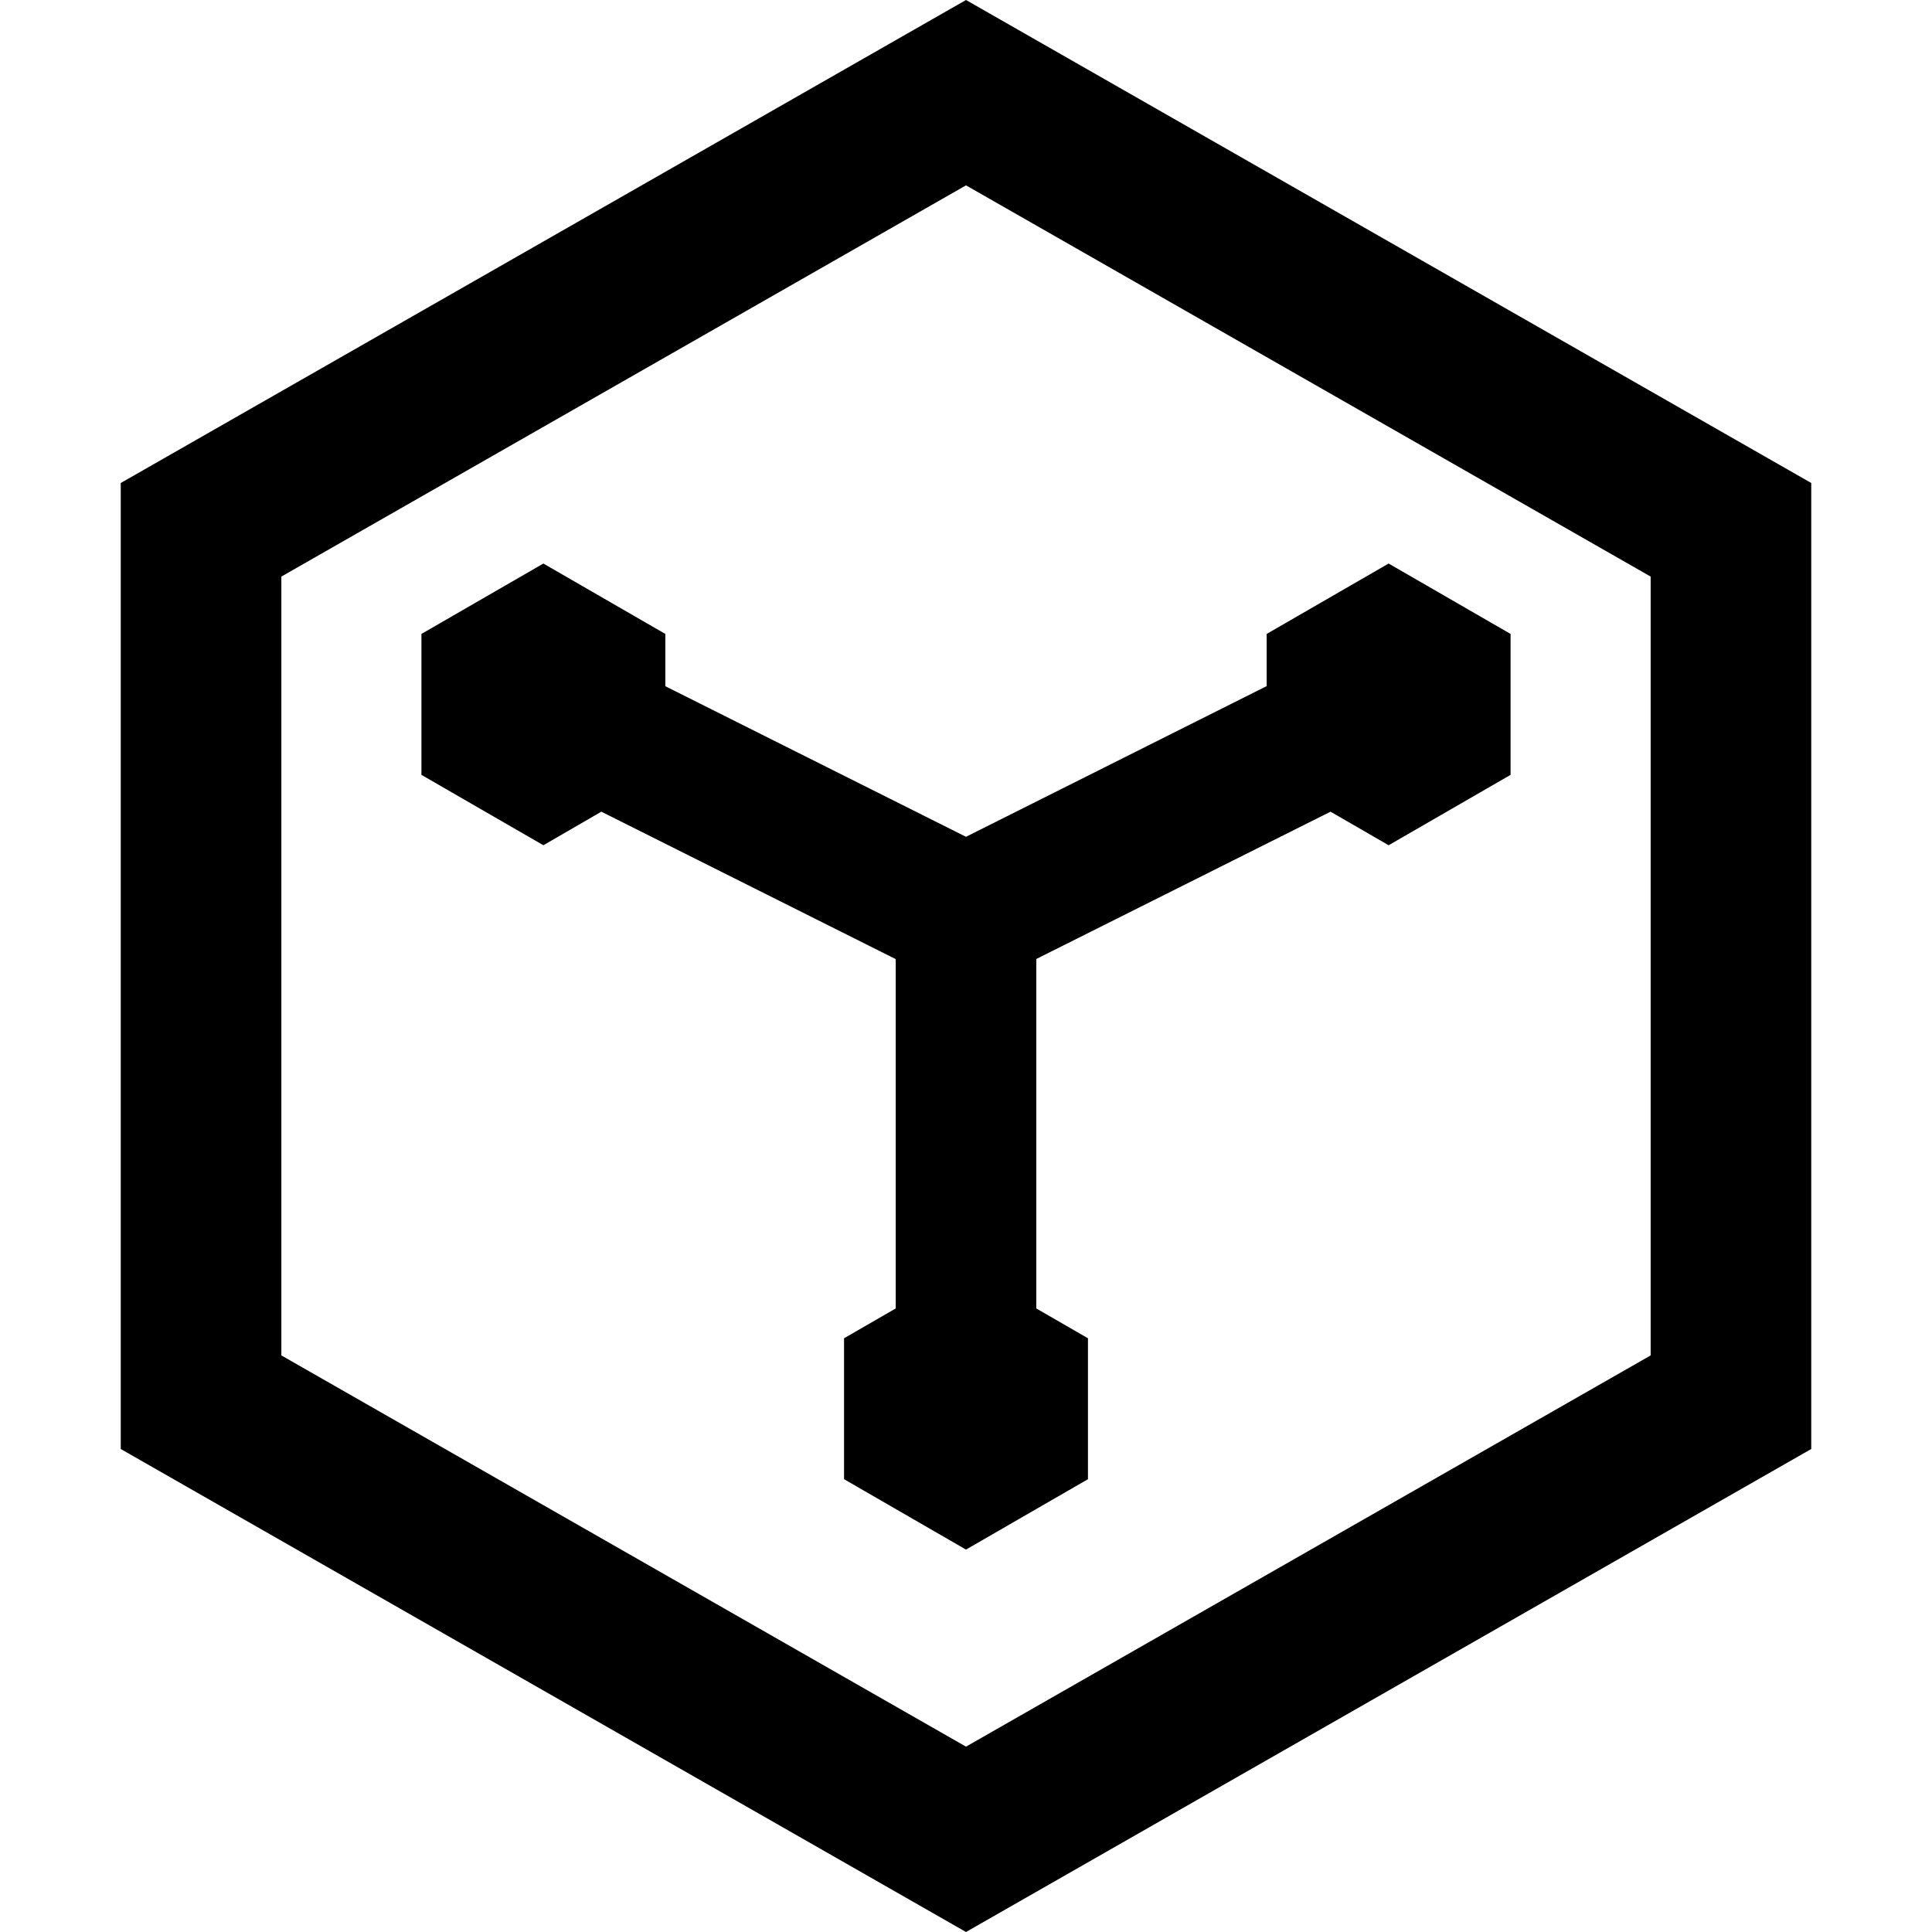
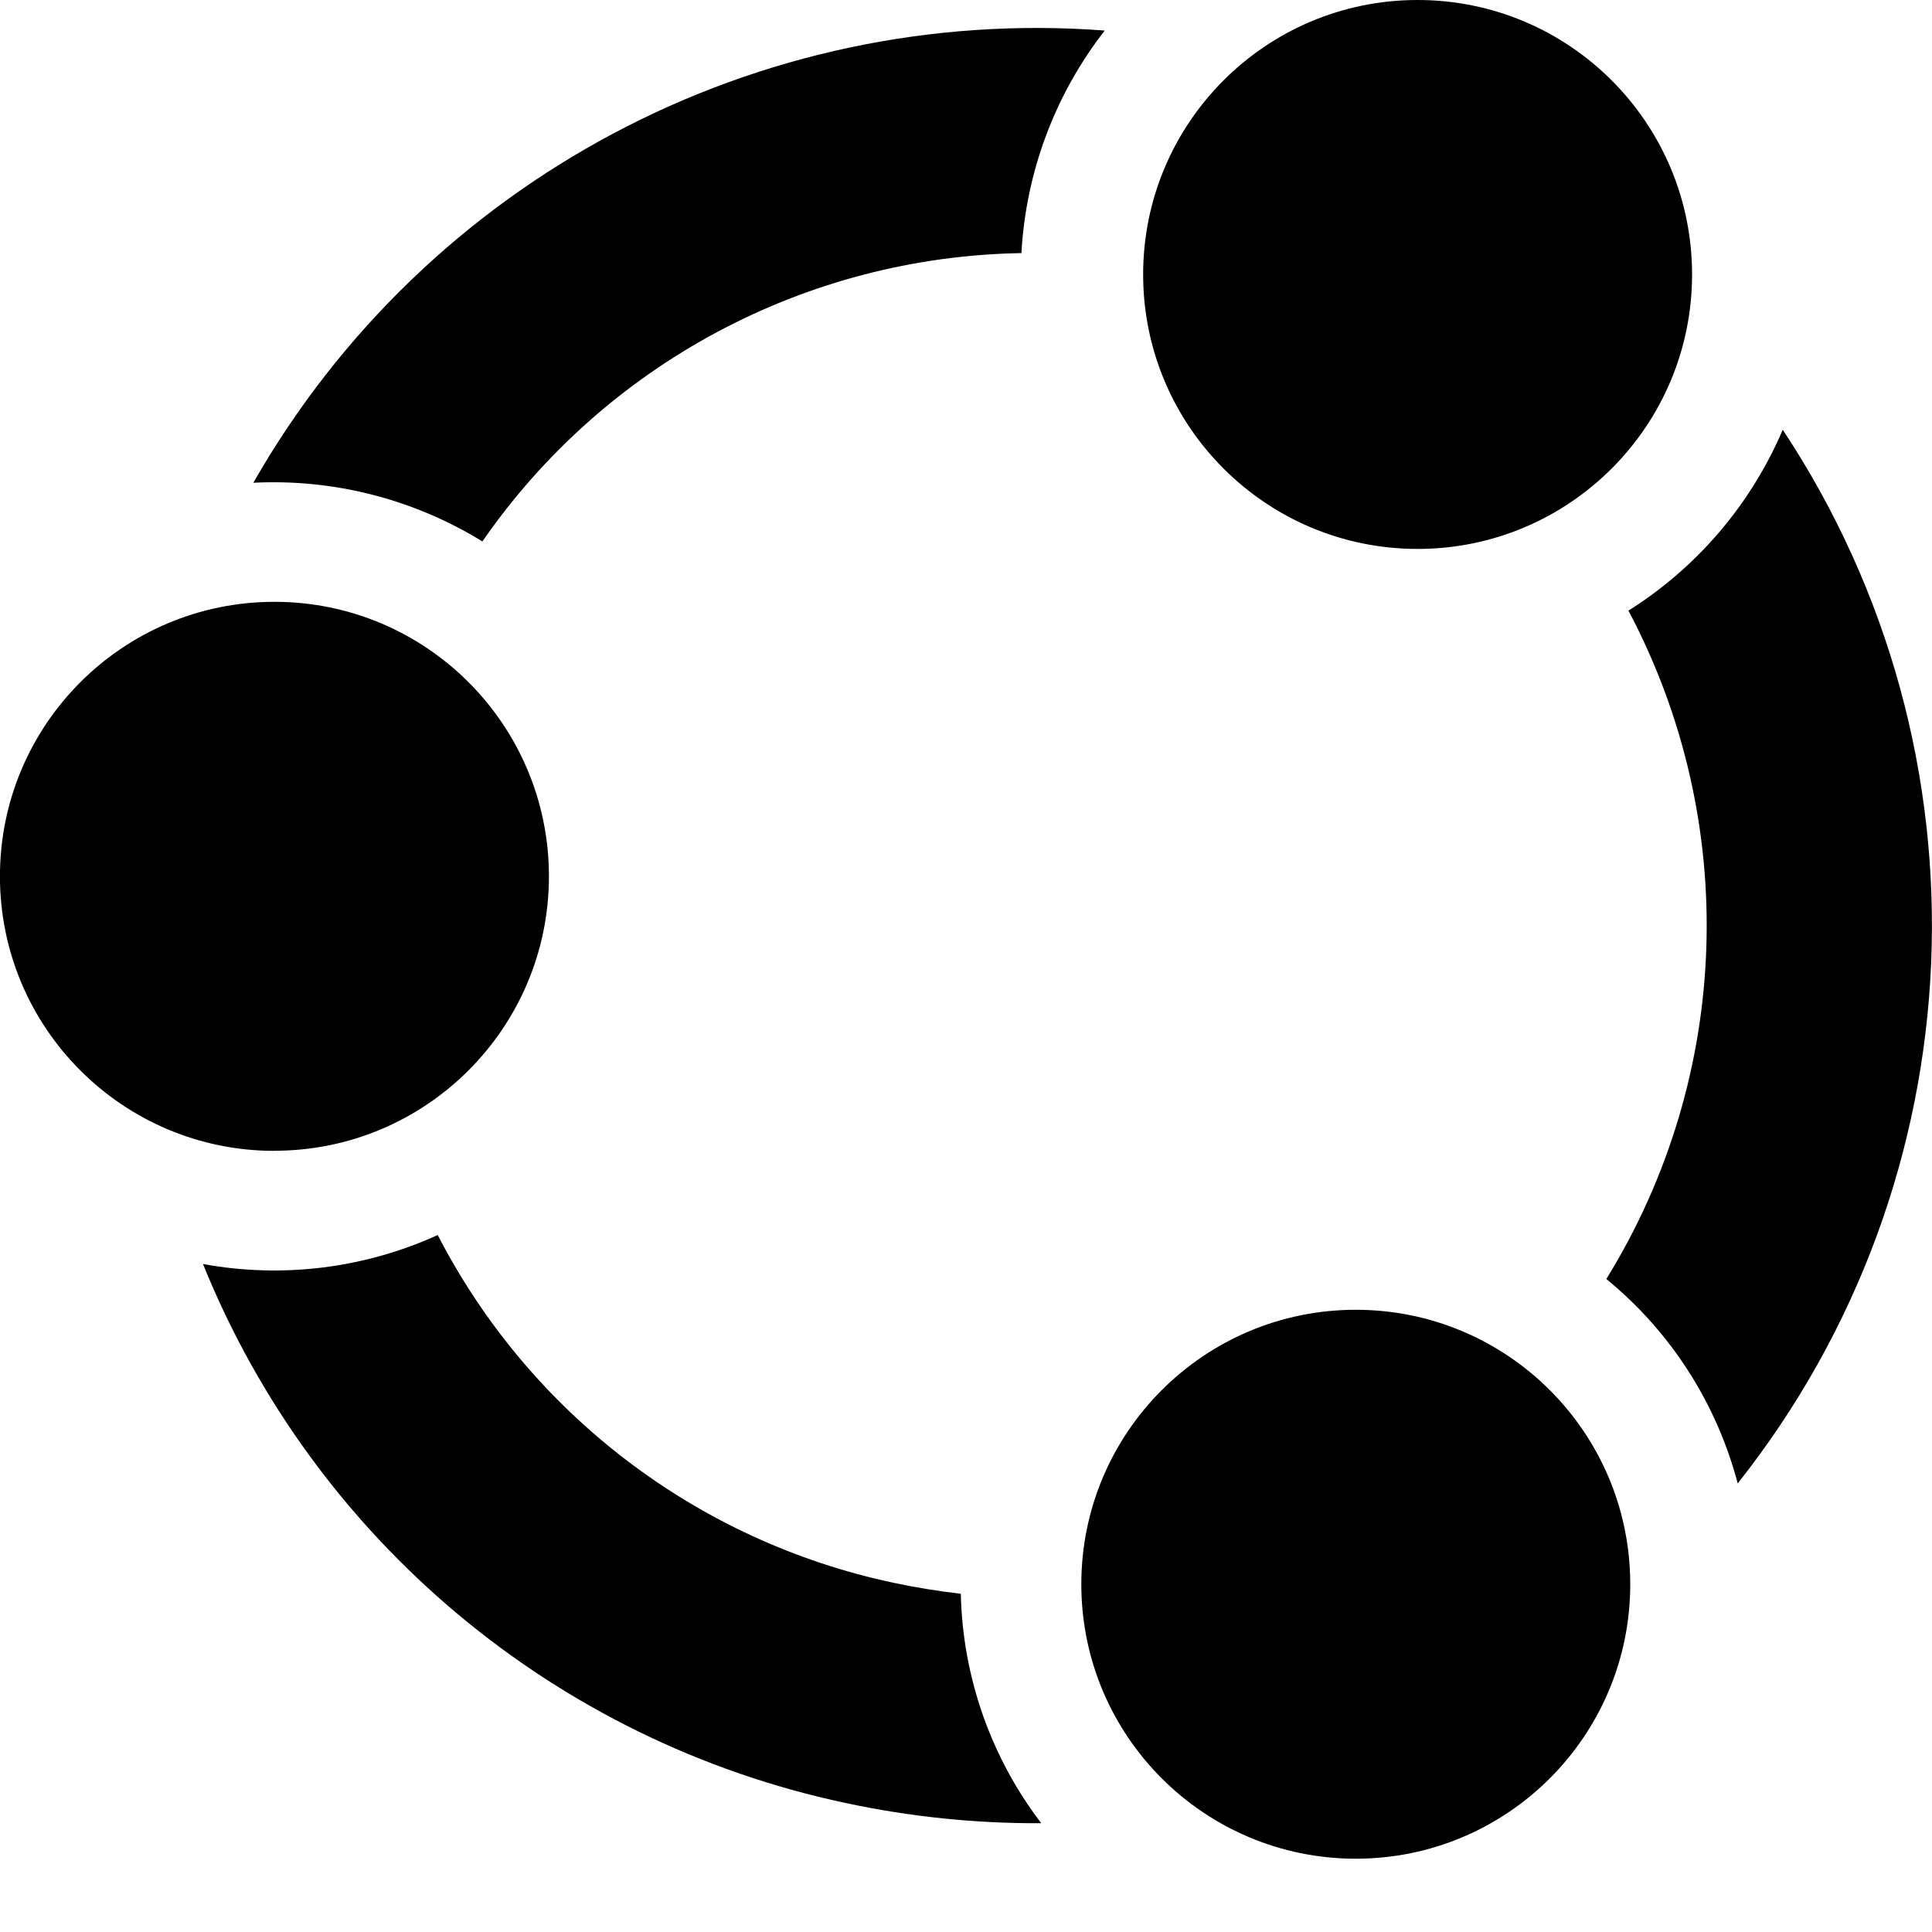
- <svg xmlns="http://www.w3.org/2000/svg" t="1603437255749" class="icon" viewBox="0 0 1024 1024" version="1.1" p-id="1527" width="200" height="200">
-   <defs>
-     <style type="text/css" />
-   </defs>
-   <path d="M512 0l448 256v512l-448 256-448-256V256l448-256z m0 98.24l-362.88 207.36v412.8L512 925.76l362.88-207.36v-412.8L512 98.24z m224 200.448l64.64 37.312v74.688L736 448l-30.784-17.792-155.968 78.08v185.216l27.392 15.808v74.688L512 821.312l-64.64-37.312v-74.688l27.392-15.808V508.352L318.72 430.208 288 448l-64.64-37.312V336l64.64-37.312 64.64 37.312v27.712L512 443.52l159.36-79.872V336l64.64-37.312z" fill="#000000" p-id="1528" />
+ <svg xmlns="http://www.w3.org/2000/svg" stroke="currentColor" stroke-width="0" viewBox="0 0 16 16" height="1em" width="1em" style="width:12px;height:12px" color="#fff">
+   <path d="M2.273 9.53a2.273 2.273 0 100-4.546 2.273 2.273 0 000 4.547zm9.467-4.984a2.273 2.273 0 100-4.546 2.273 2.273 0 000 4.546M7.4 13.108a5.54 5.54 0 01-3.775-2.88 3.27 3.27 0 01-1.944.24 7.4 7.4 0 005.328 4.465c.53.113 1.072.169 1.614.166a3.25 3.25 0 01-.666-1.9 6 6 0 01-.557-.091m3.828 2.285a2.273 2.273 0 100-4.546 2.273 2.273 0 000 4.546m3.163-3.108a7.44 7.44 0 00.373-8.726 3.3 3.3 0 01-1.278 1.498 5.57 5.57 0 01-.183 5.535 3.26 3.26 0 011.088 1.693M2.098 3.998a3.3 3.3 0 011.897.486 5.54 5.54 0 014.464-2.388c.037-.67.277-1.313.69-1.843a7.47 7.47 0 00-7.051 3.745" stroke="none" />
</svg>
